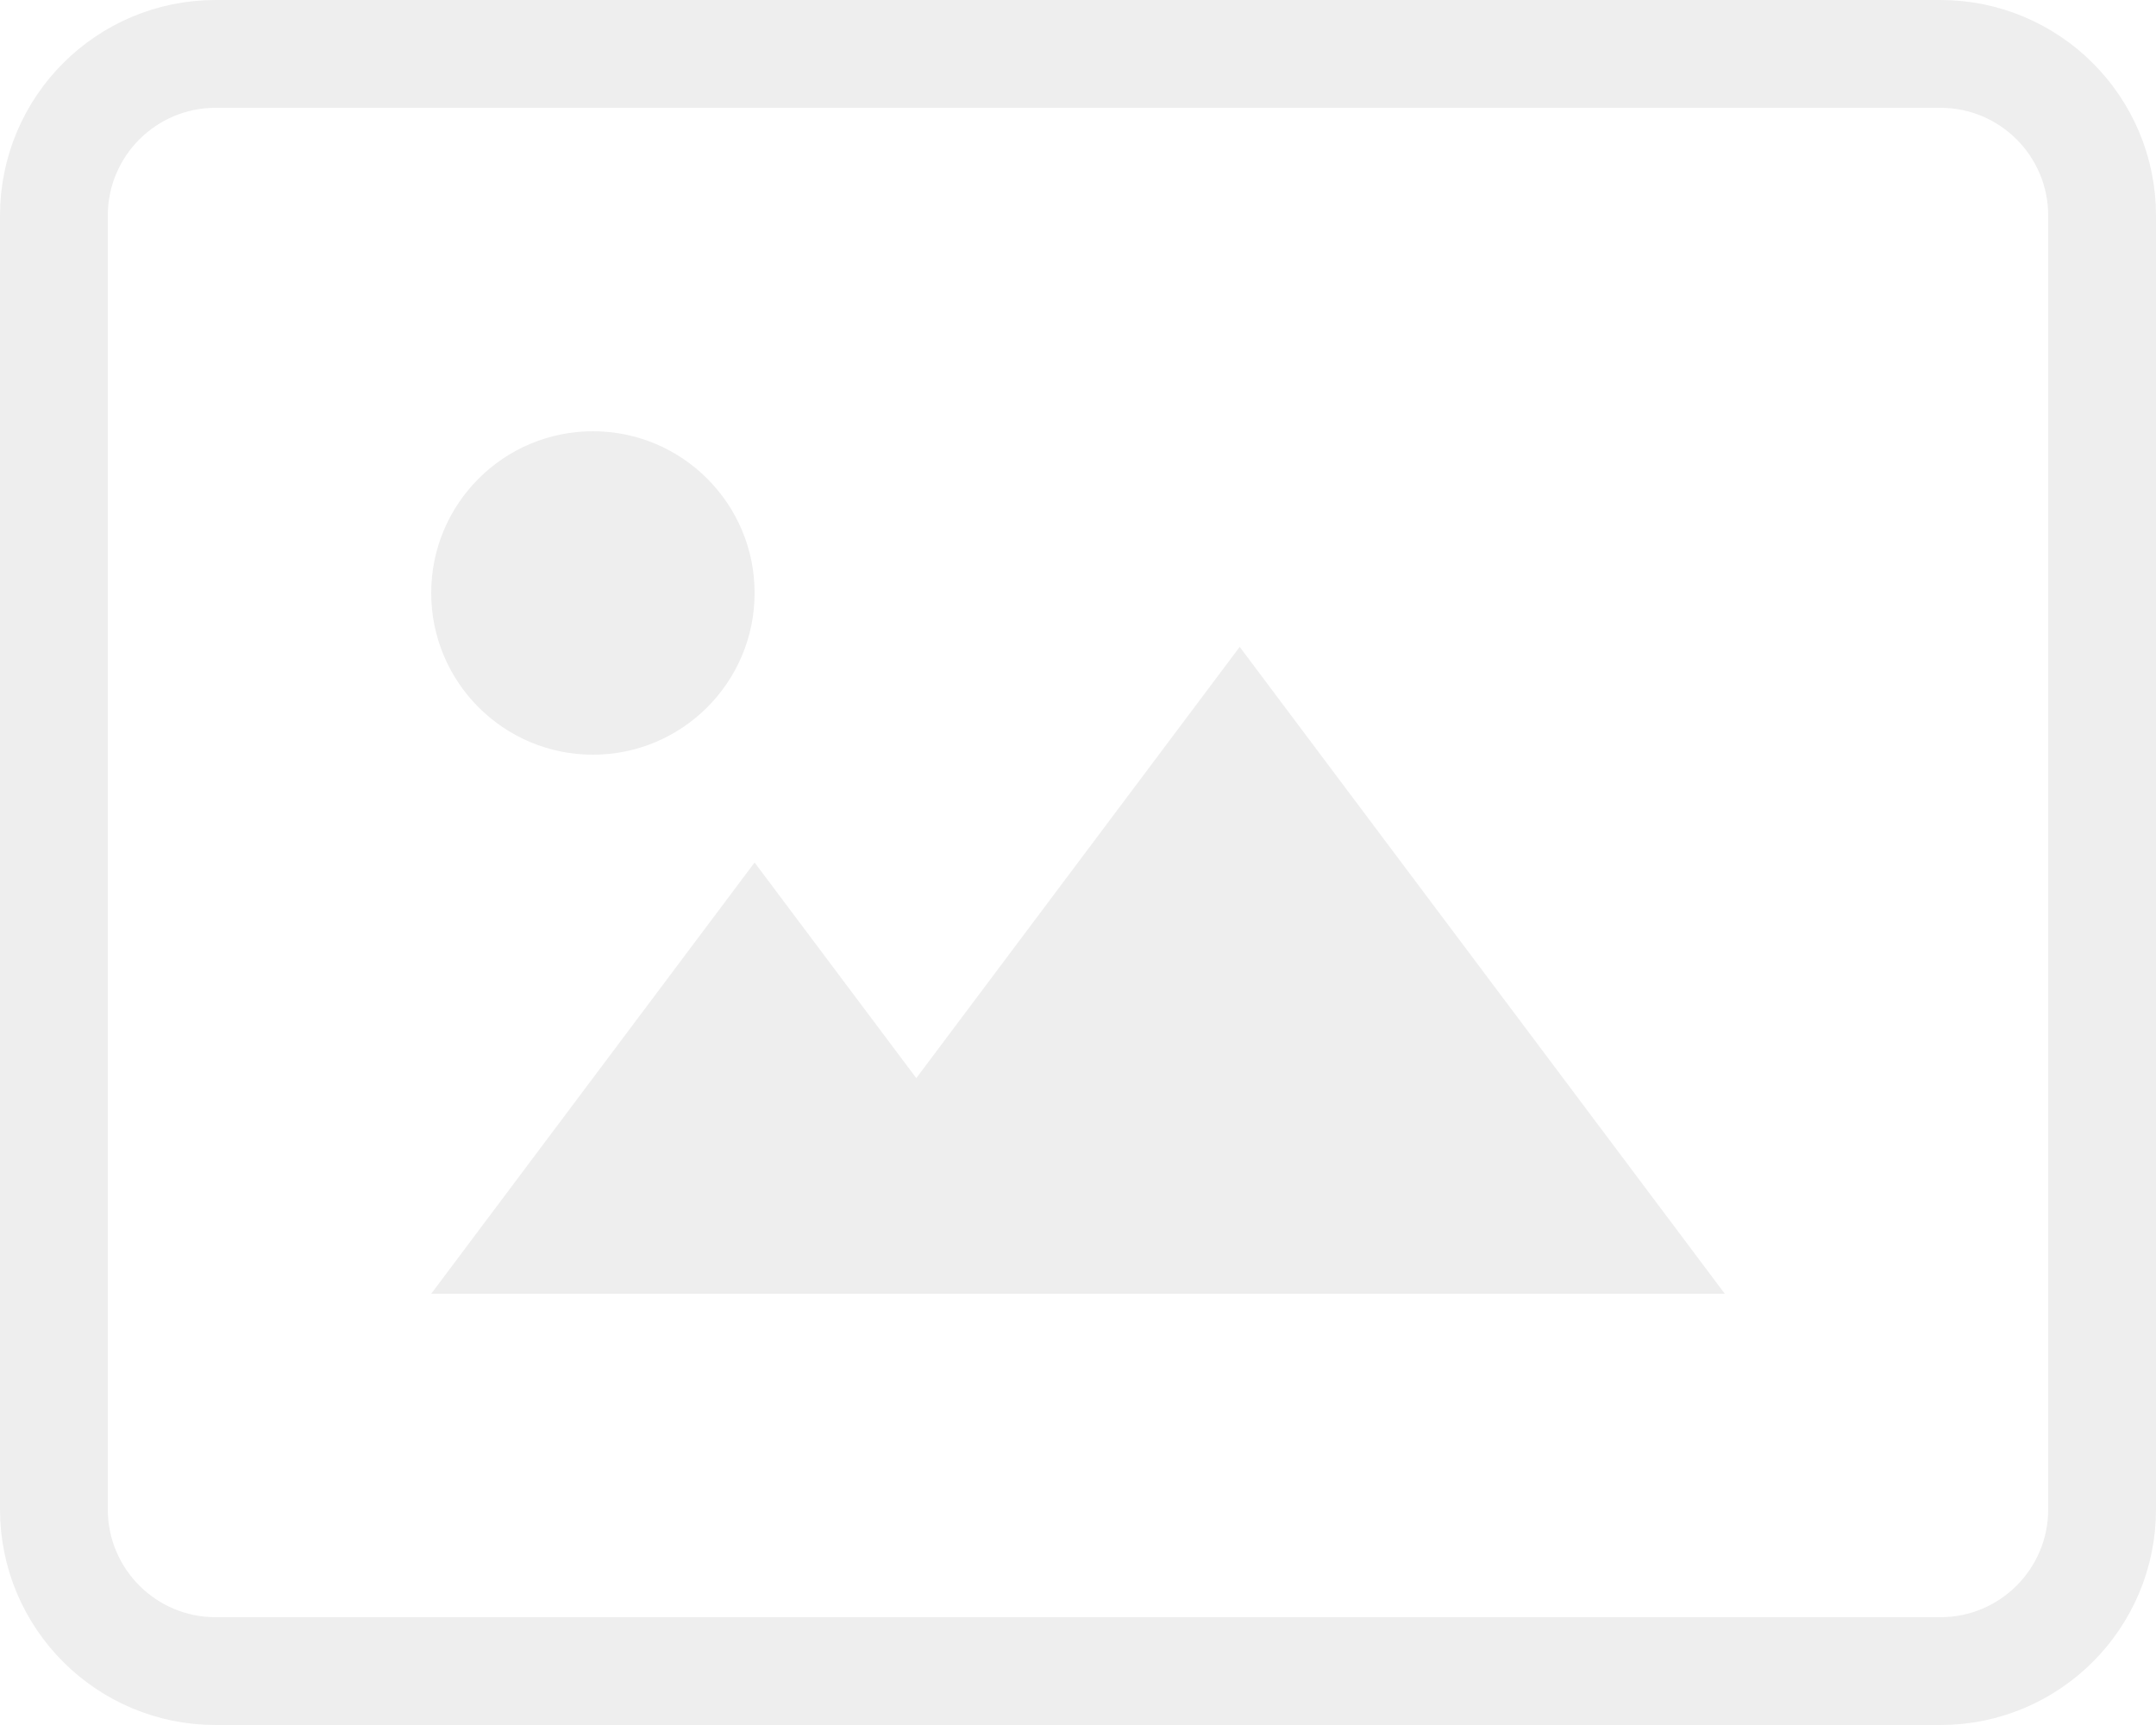
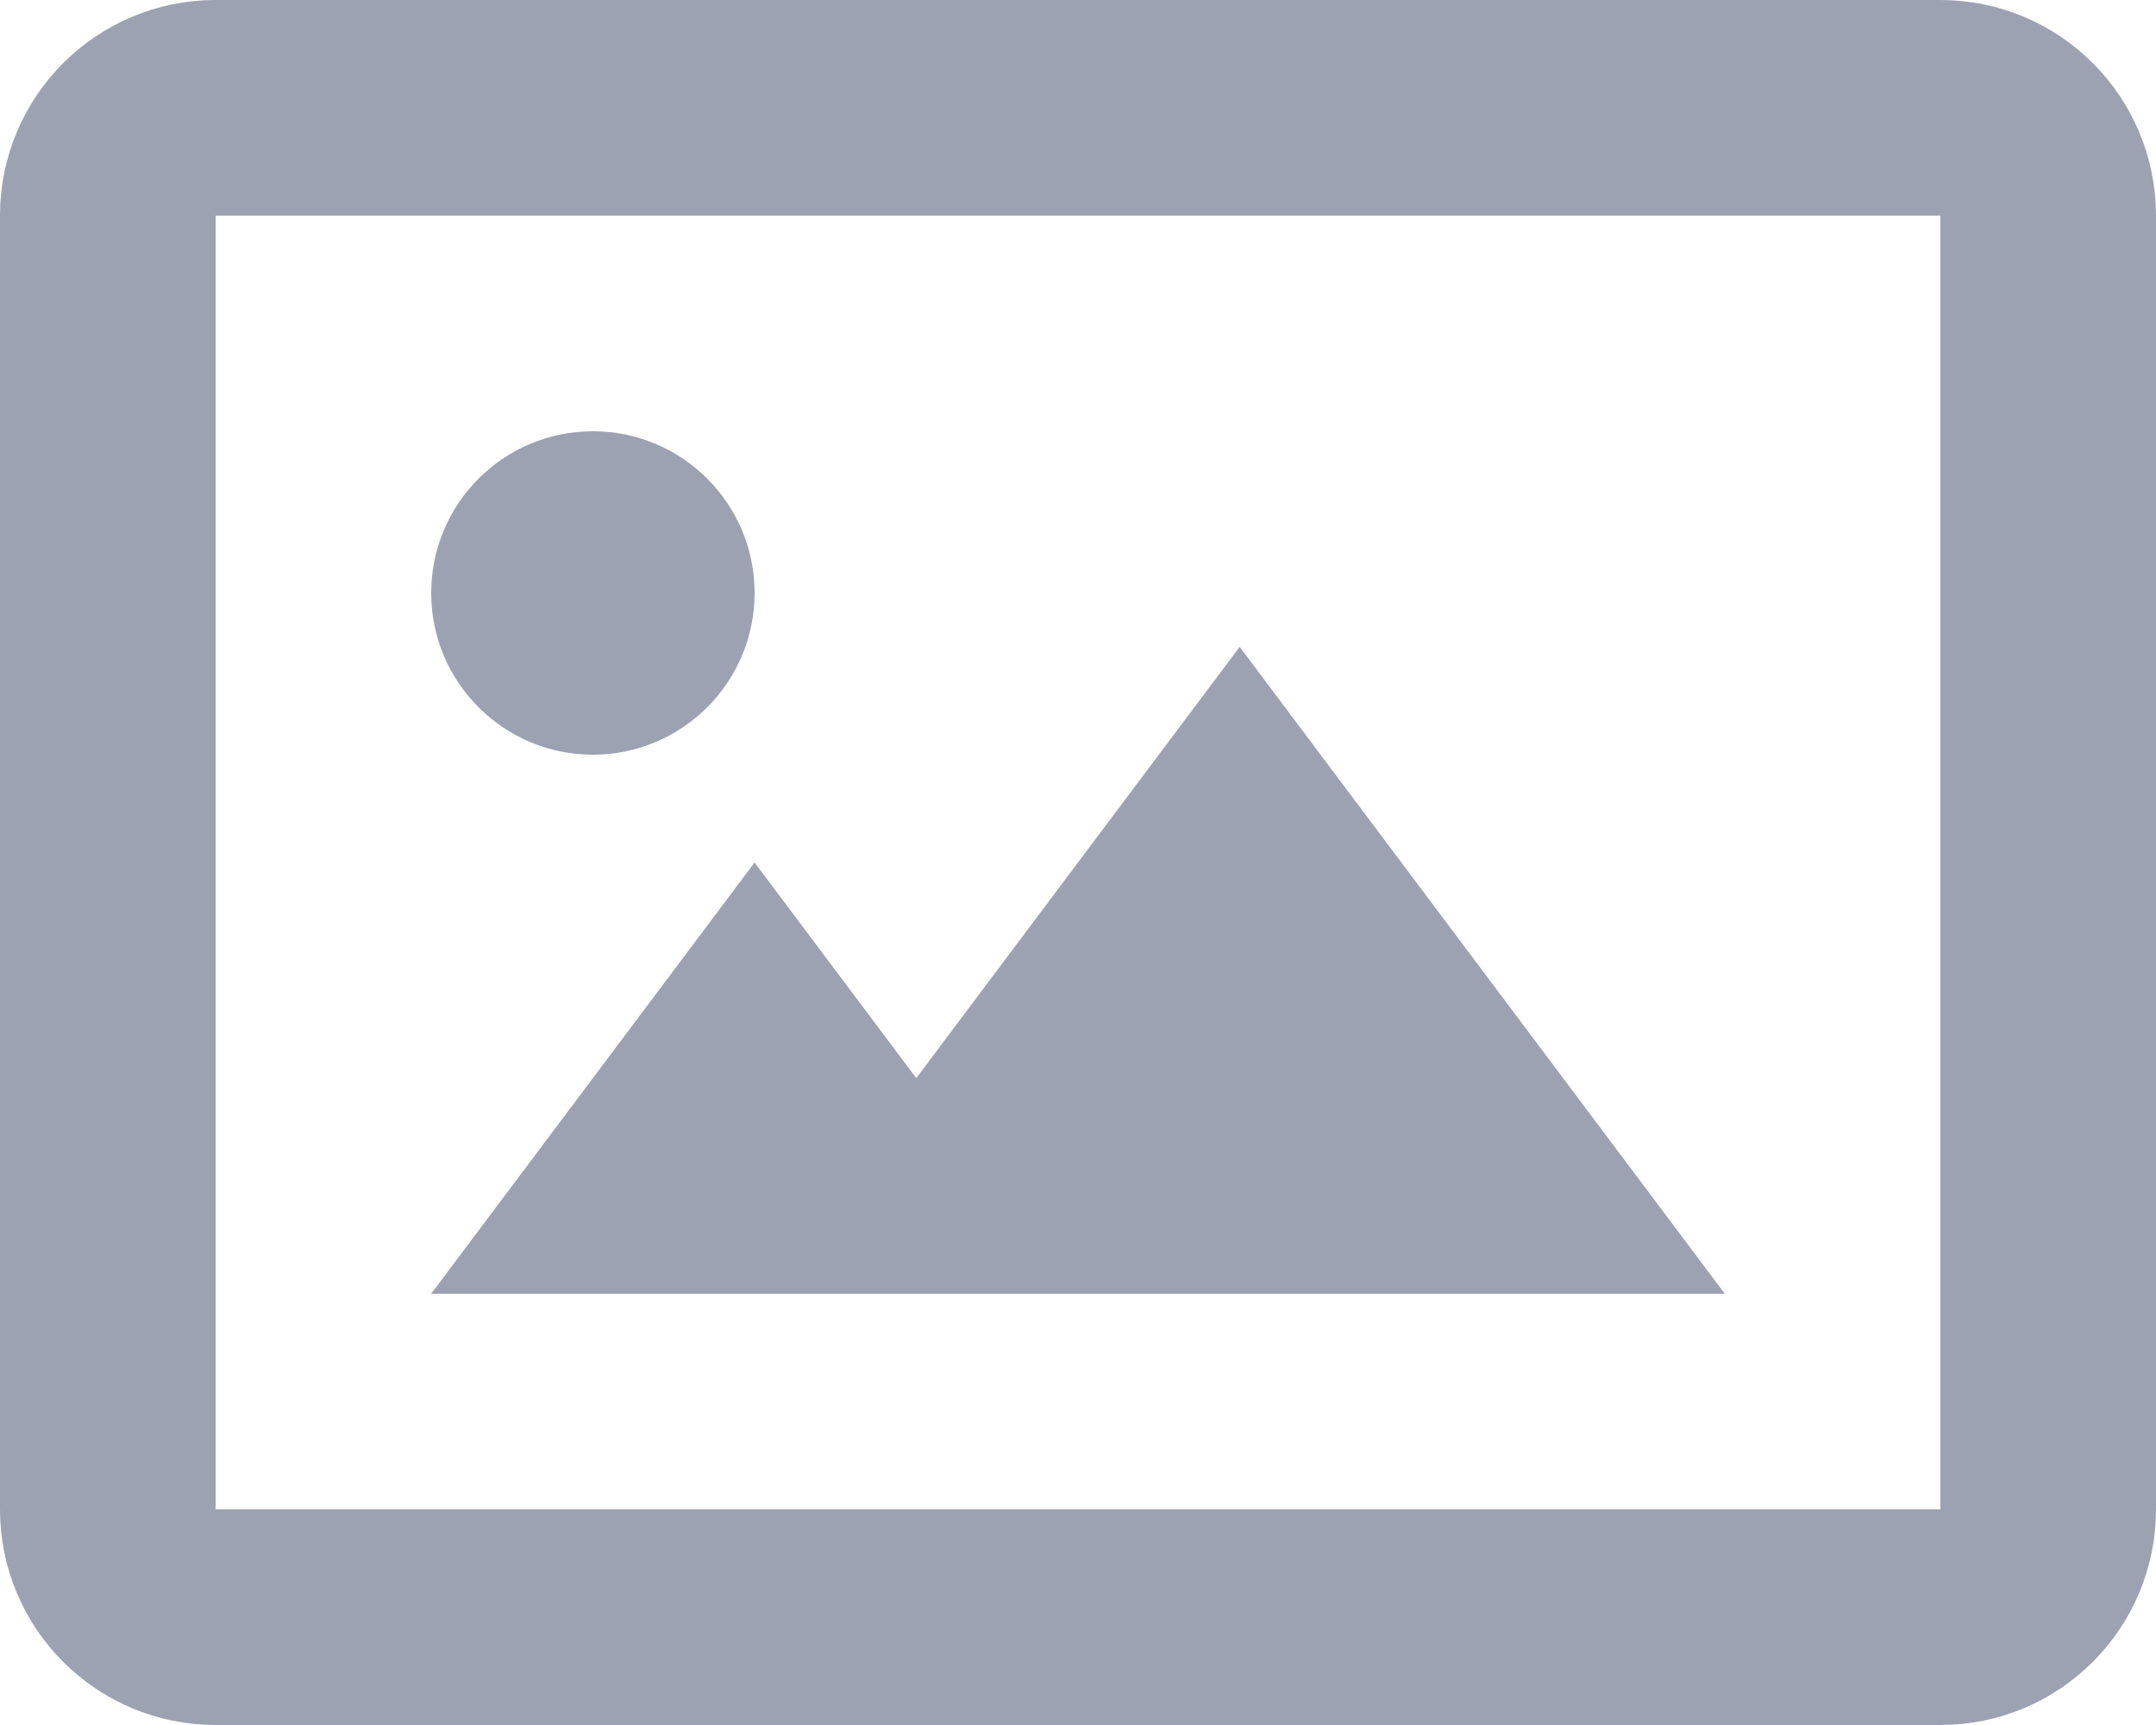
<svg xmlns="http://www.w3.org/2000/svg" width="20" height="16" viewBox="0 0 20 16" fill="none">
-   <path d="M5.5 7C6.328 7 7 6.328 7 5.5C7 4.672 6.328 4 5.5 4C4.672 4 4 4.672 4 5.5C4 6.328 4.672 7 5.5 7Z" fill="#EEEEEE" />
-   <path d="M8.5 10L7 8L4 12H16L11.5 6L8.5 10Z" fill="#EEEEEE" />
-   <rect x="0.5" y="0.5" width="19" height="15" rx="1.5" stroke="#EEEEEE" />
+   <path d="M5.5 7C6.328 7 7 6.328 7 5.5C7 4.672 6.328 4 5.5 4C4.672 4 4 4.672 4 5.5C4 6.328 4.672 7 5.5 7Z" fill="#9DA2B2" />
+   <path d="M8.5 10L7 8L4 12H16L11.5 6L8.5 10Z" fill="#9DA2B2" />
+   <rect x="1" y="1" width="18" height="14" rx="1" stroke="#9DA2B2" stroke-width="2" />
</svg>
